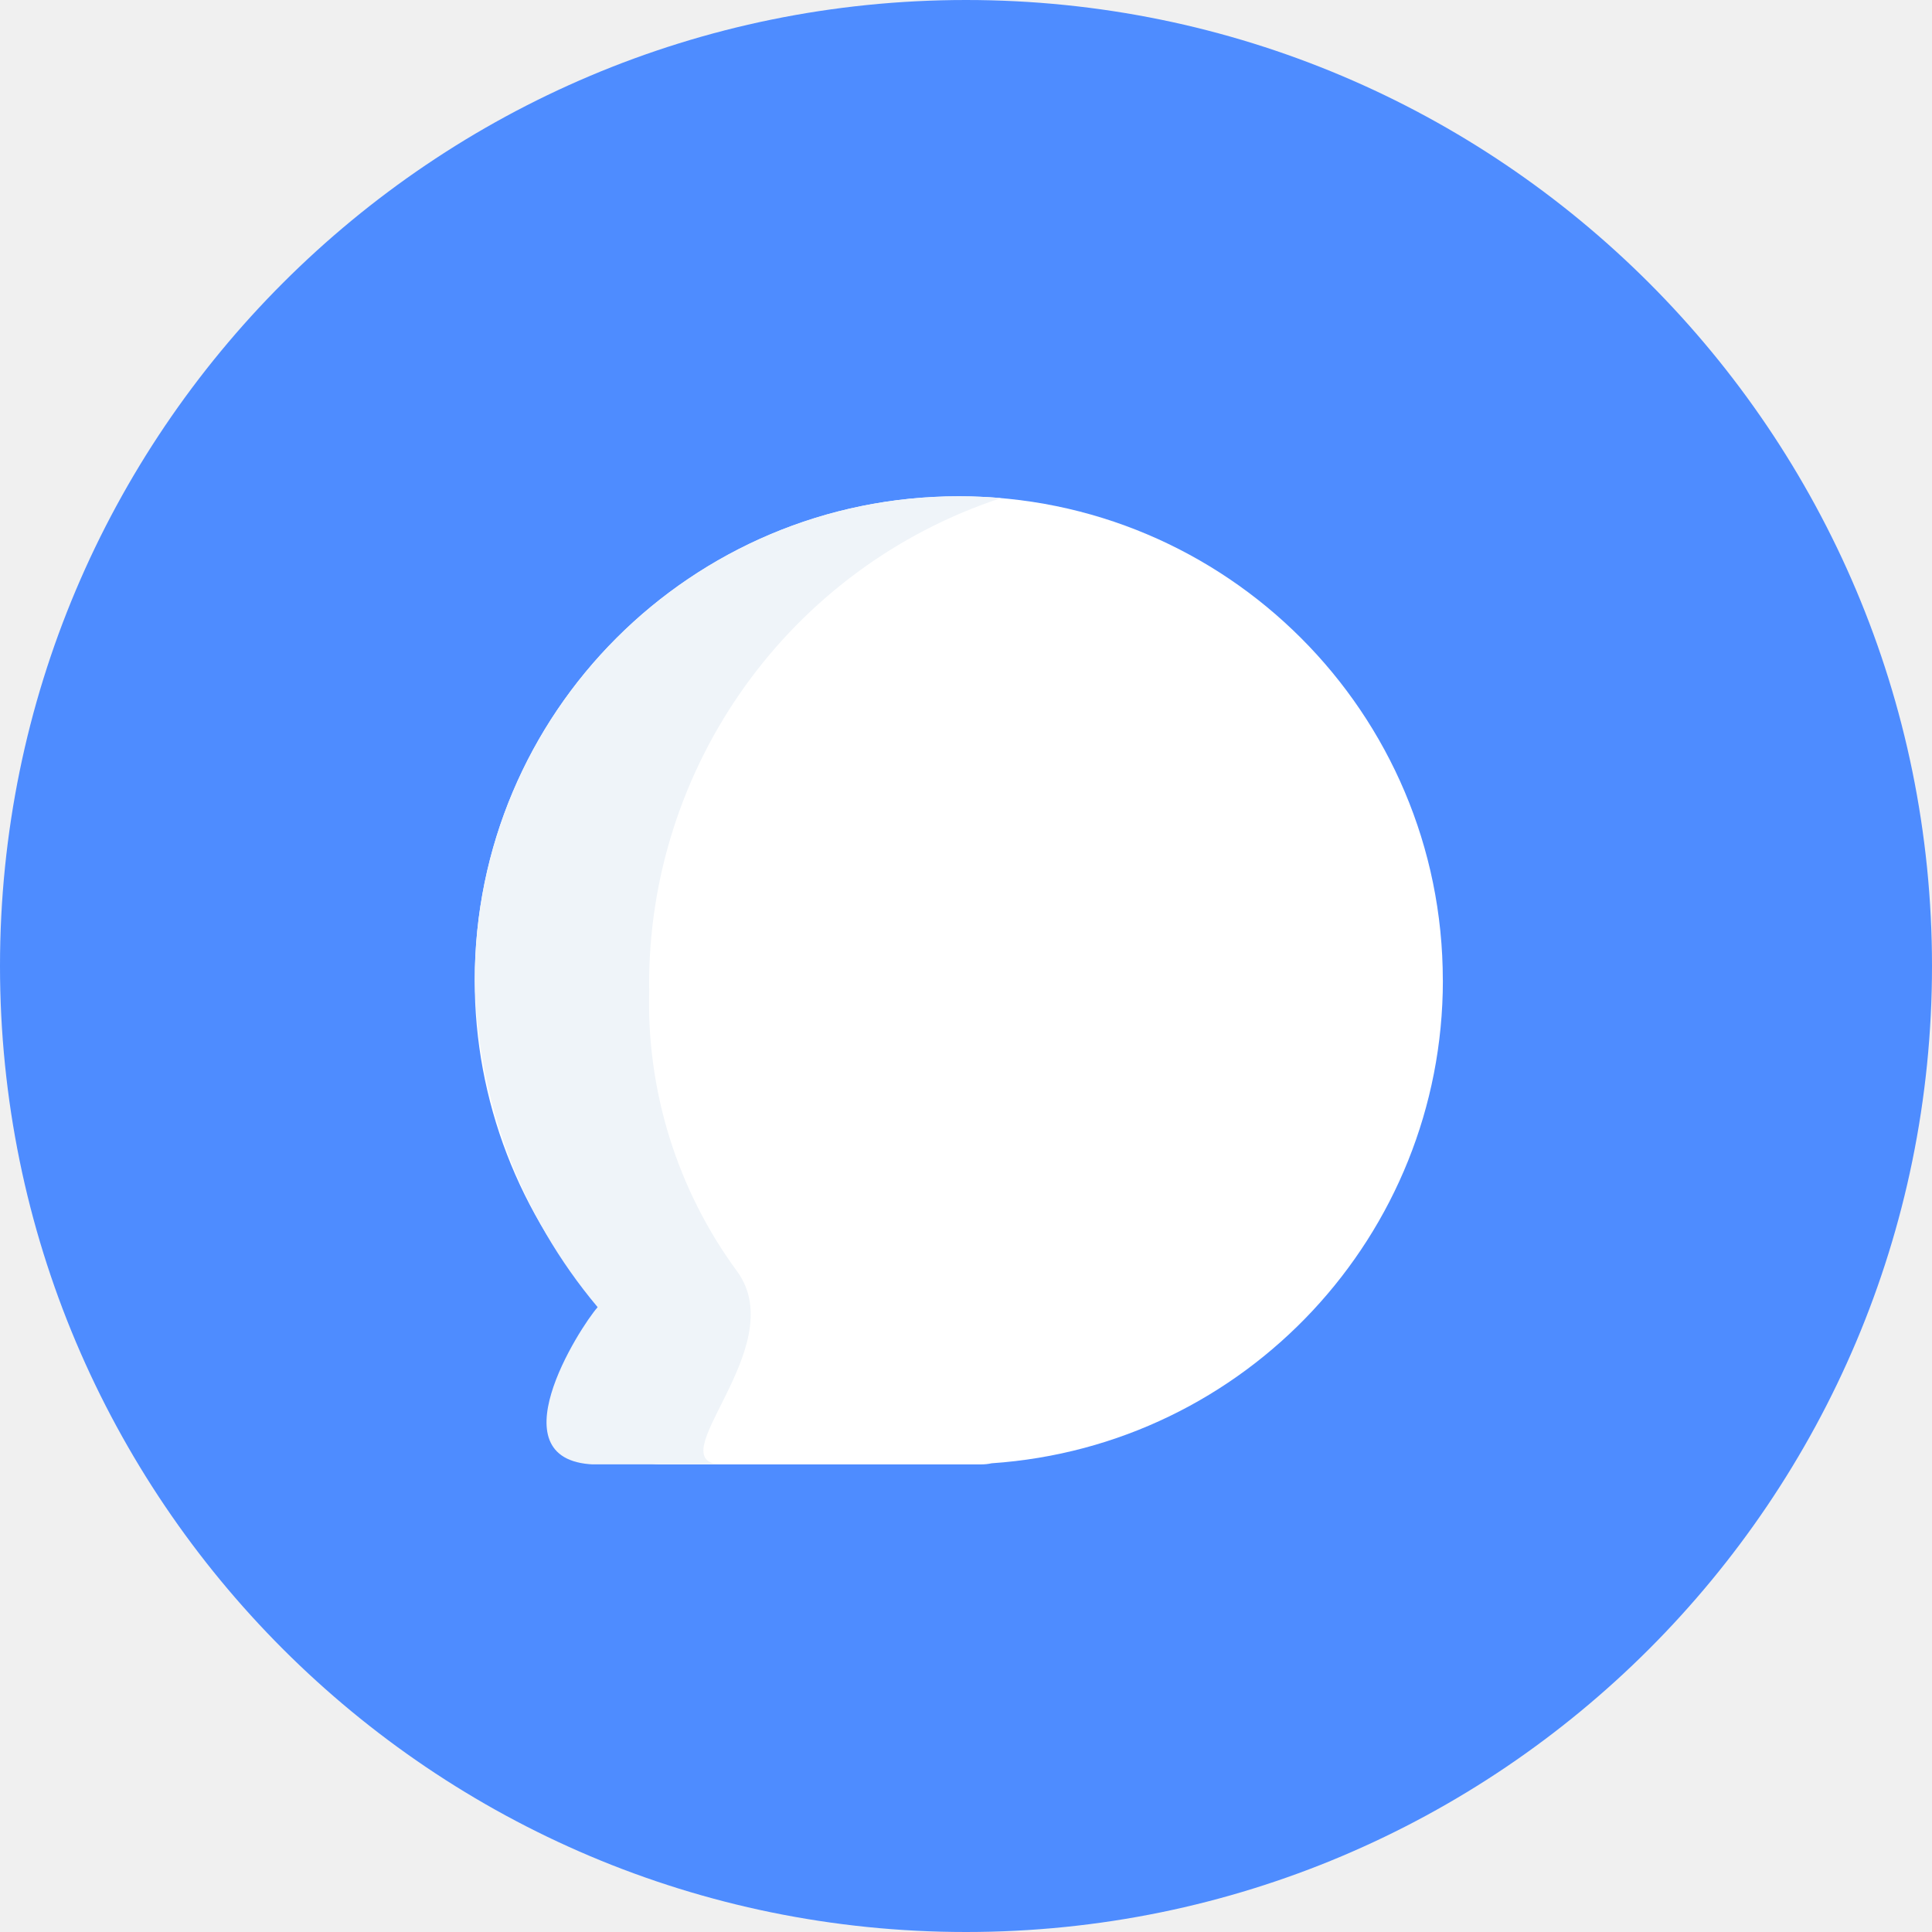
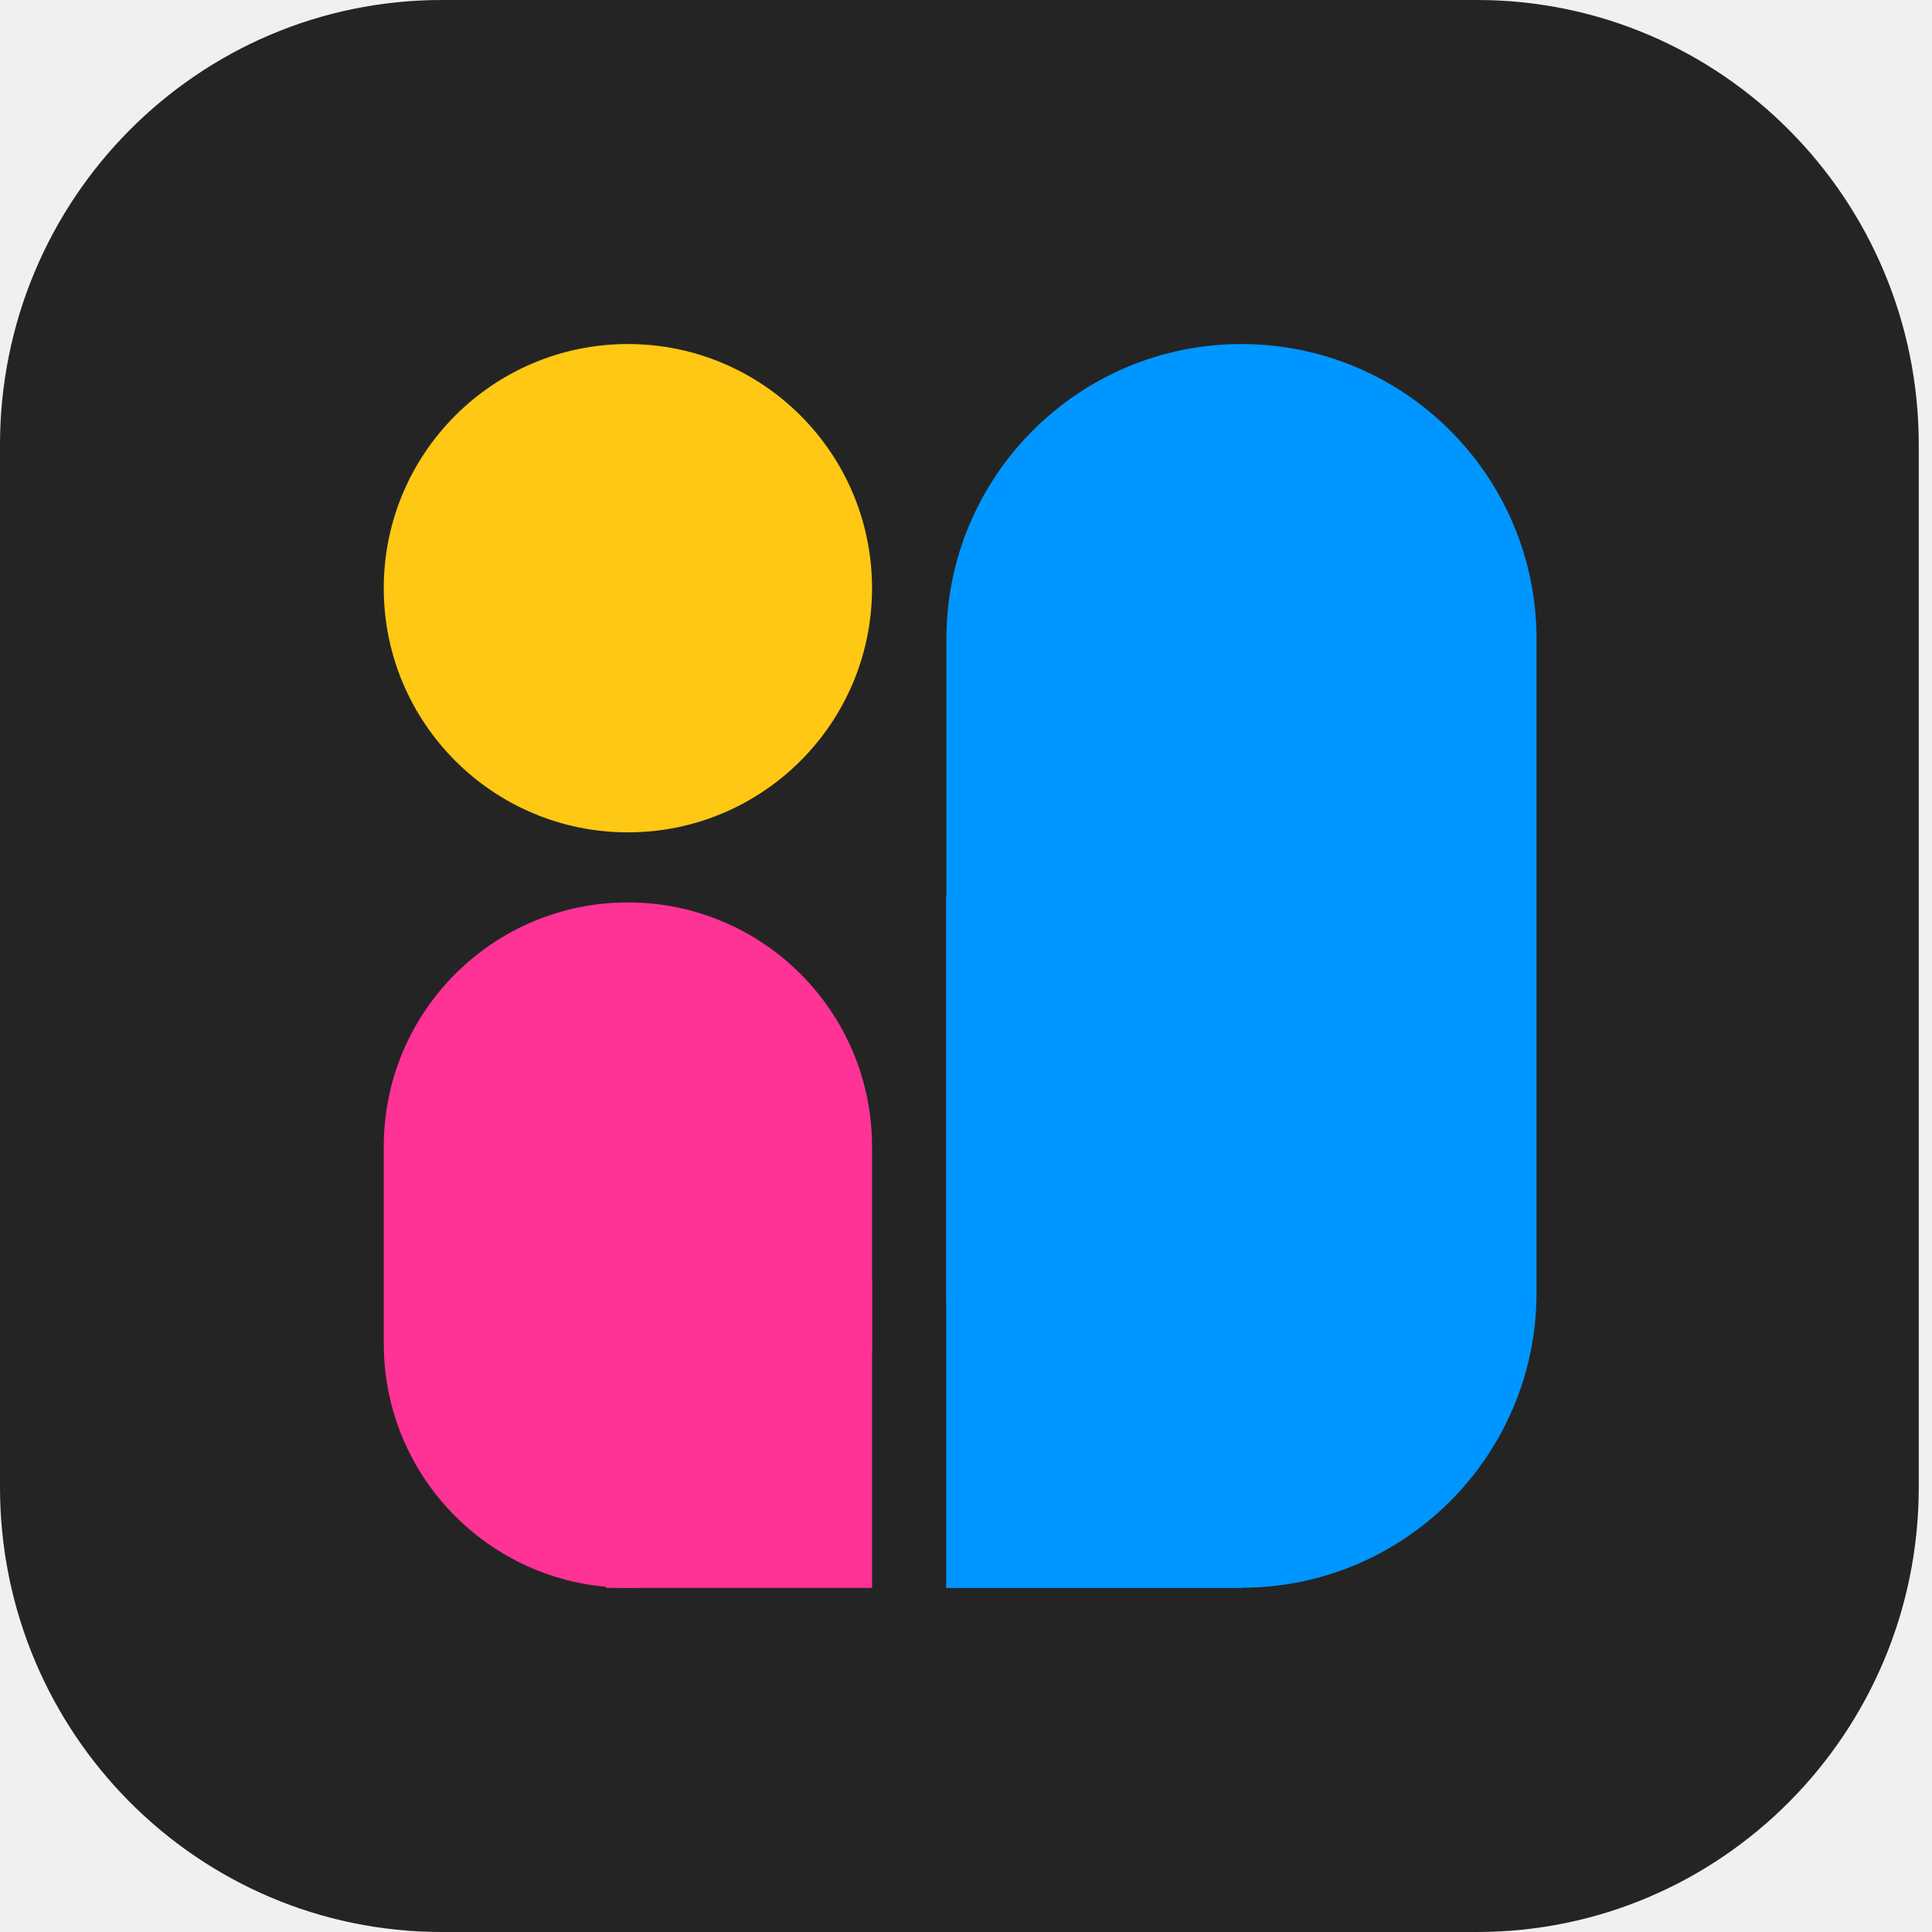
- <svg xmlns="http://www.w3.org/2000/svg" viewBox="-4749.48 -5020 35.036 35.036">
-   <defs>
-     <style>.a{fill:none;}.b{fill:#4e8cff;}.c{clip-path:url(#a);}.d{fill:#fff;}.e{fill:#eff4f9;}</style>
-     <clipPath id="a">
-       <path class="a" d="M0-399.479H17.555v17.555H0Z" transform="translate(0 399.479)" />
-     </clipPath>
-   </defs>
-   <g transform="translate(-4886 -5075)">
-     <circle class="b" cx="17.518" cy="17.518" r="17.518" transform="translate(136.52 55)" />
-     <g transform="translate(145.13 64)">
-       <g class="c">
-         <g transform="translate(0 0)">
-           <path class="d" d="M-381.924-190.962a8.778,8.778,0,0,0-8.778-8.778,8.778,8.778,0,0,0-8.778,8.778,8.745,8.745,0,0,0,2.26,5.879v1.442c0,.8.492,1.457,1.1,1.457h5.83a.843.843,0,0,0,.183-.02,8.778,8.778,0,0,0,8.184-8.757" transform="translate(399.479 199.74)" />
-         </g>
-         <g transform="translate(0 0)">
-           <path class="e" d="M-68.763-194.079a9.292,9.292,0,0,1,6.38-8.888c-.252-.022-.506-.033-.763-.033a8.774,8.774,0,0,0-8.778,8.778A9.508,9.508,0,0,0-69.7-188.3c.005,0,0,.009,0,.01-.311.352-1.924,2.849.021,2.849h2.25c-1.23-.022,1.263-2.107.269-3.494a8.225,8.225,0,0,1-1.6-5.141" transform="translate(71.924 203)" />
-         </g>
-       </g>
-     </g>
-   </g>
+ <svg xmlns="http://www.w3.org/2000/svg" width="52" height="52" viewBox="0 0 52 52" fill="none">
+   <path d="M39.751 0H11.893C5.324 0 0 5.361 0 11.975V40.026C0 46.639 5.324 52 11.893 52H39.751C46.319 52 51.644 46.639 51.644 40.026V11.975C51.644 5.361 46.319 0 39.751 0Z" fill="#242424" />
+   <path d="M25.472 34.79C25.472 39.177 29.028 42.734 33.414 42.734C37.8 42.734 41.356 39.177 41.356 34.79V17.204C41.356 12.817 37.8 9.26 33.414 9.26C29.028 9.26 25.472 12.817 25.472 17.204L25.472 34.79Z" fill="#0096FF" />
+   <path d="M33.412 42.74V24.109H25.467V42.74H33.412Z" fill="#0096FF" />
+   <path d="M23.471 30.86C23.471 27.231 20.529 24.289 16.9 24.289C13.271 24.289 10.329 27.231 10.329 30.86V36.163C10.329 39.792 13.271 42.735 16.9 42.735C20.529 42.735 23.471 39.792 23.471 36.163V30.86Z" fill="#FF3296" />
+   <path d="M23.472 42.739V34.424H16.311V42.739H23.472Z" fill="#FF3296" />
+   <path d="M16.9 22.403C20.529 22.403 23.471 19.46 23.471 15.831C23.471 12.202 20.529 9.26 16.9 9.26C13.271 9.26 10.329 12.202 10.329 15.831C10.329 19.46 13.271 22.403 16.9 22.403Z" fill="#FFC814" />
</svg>
